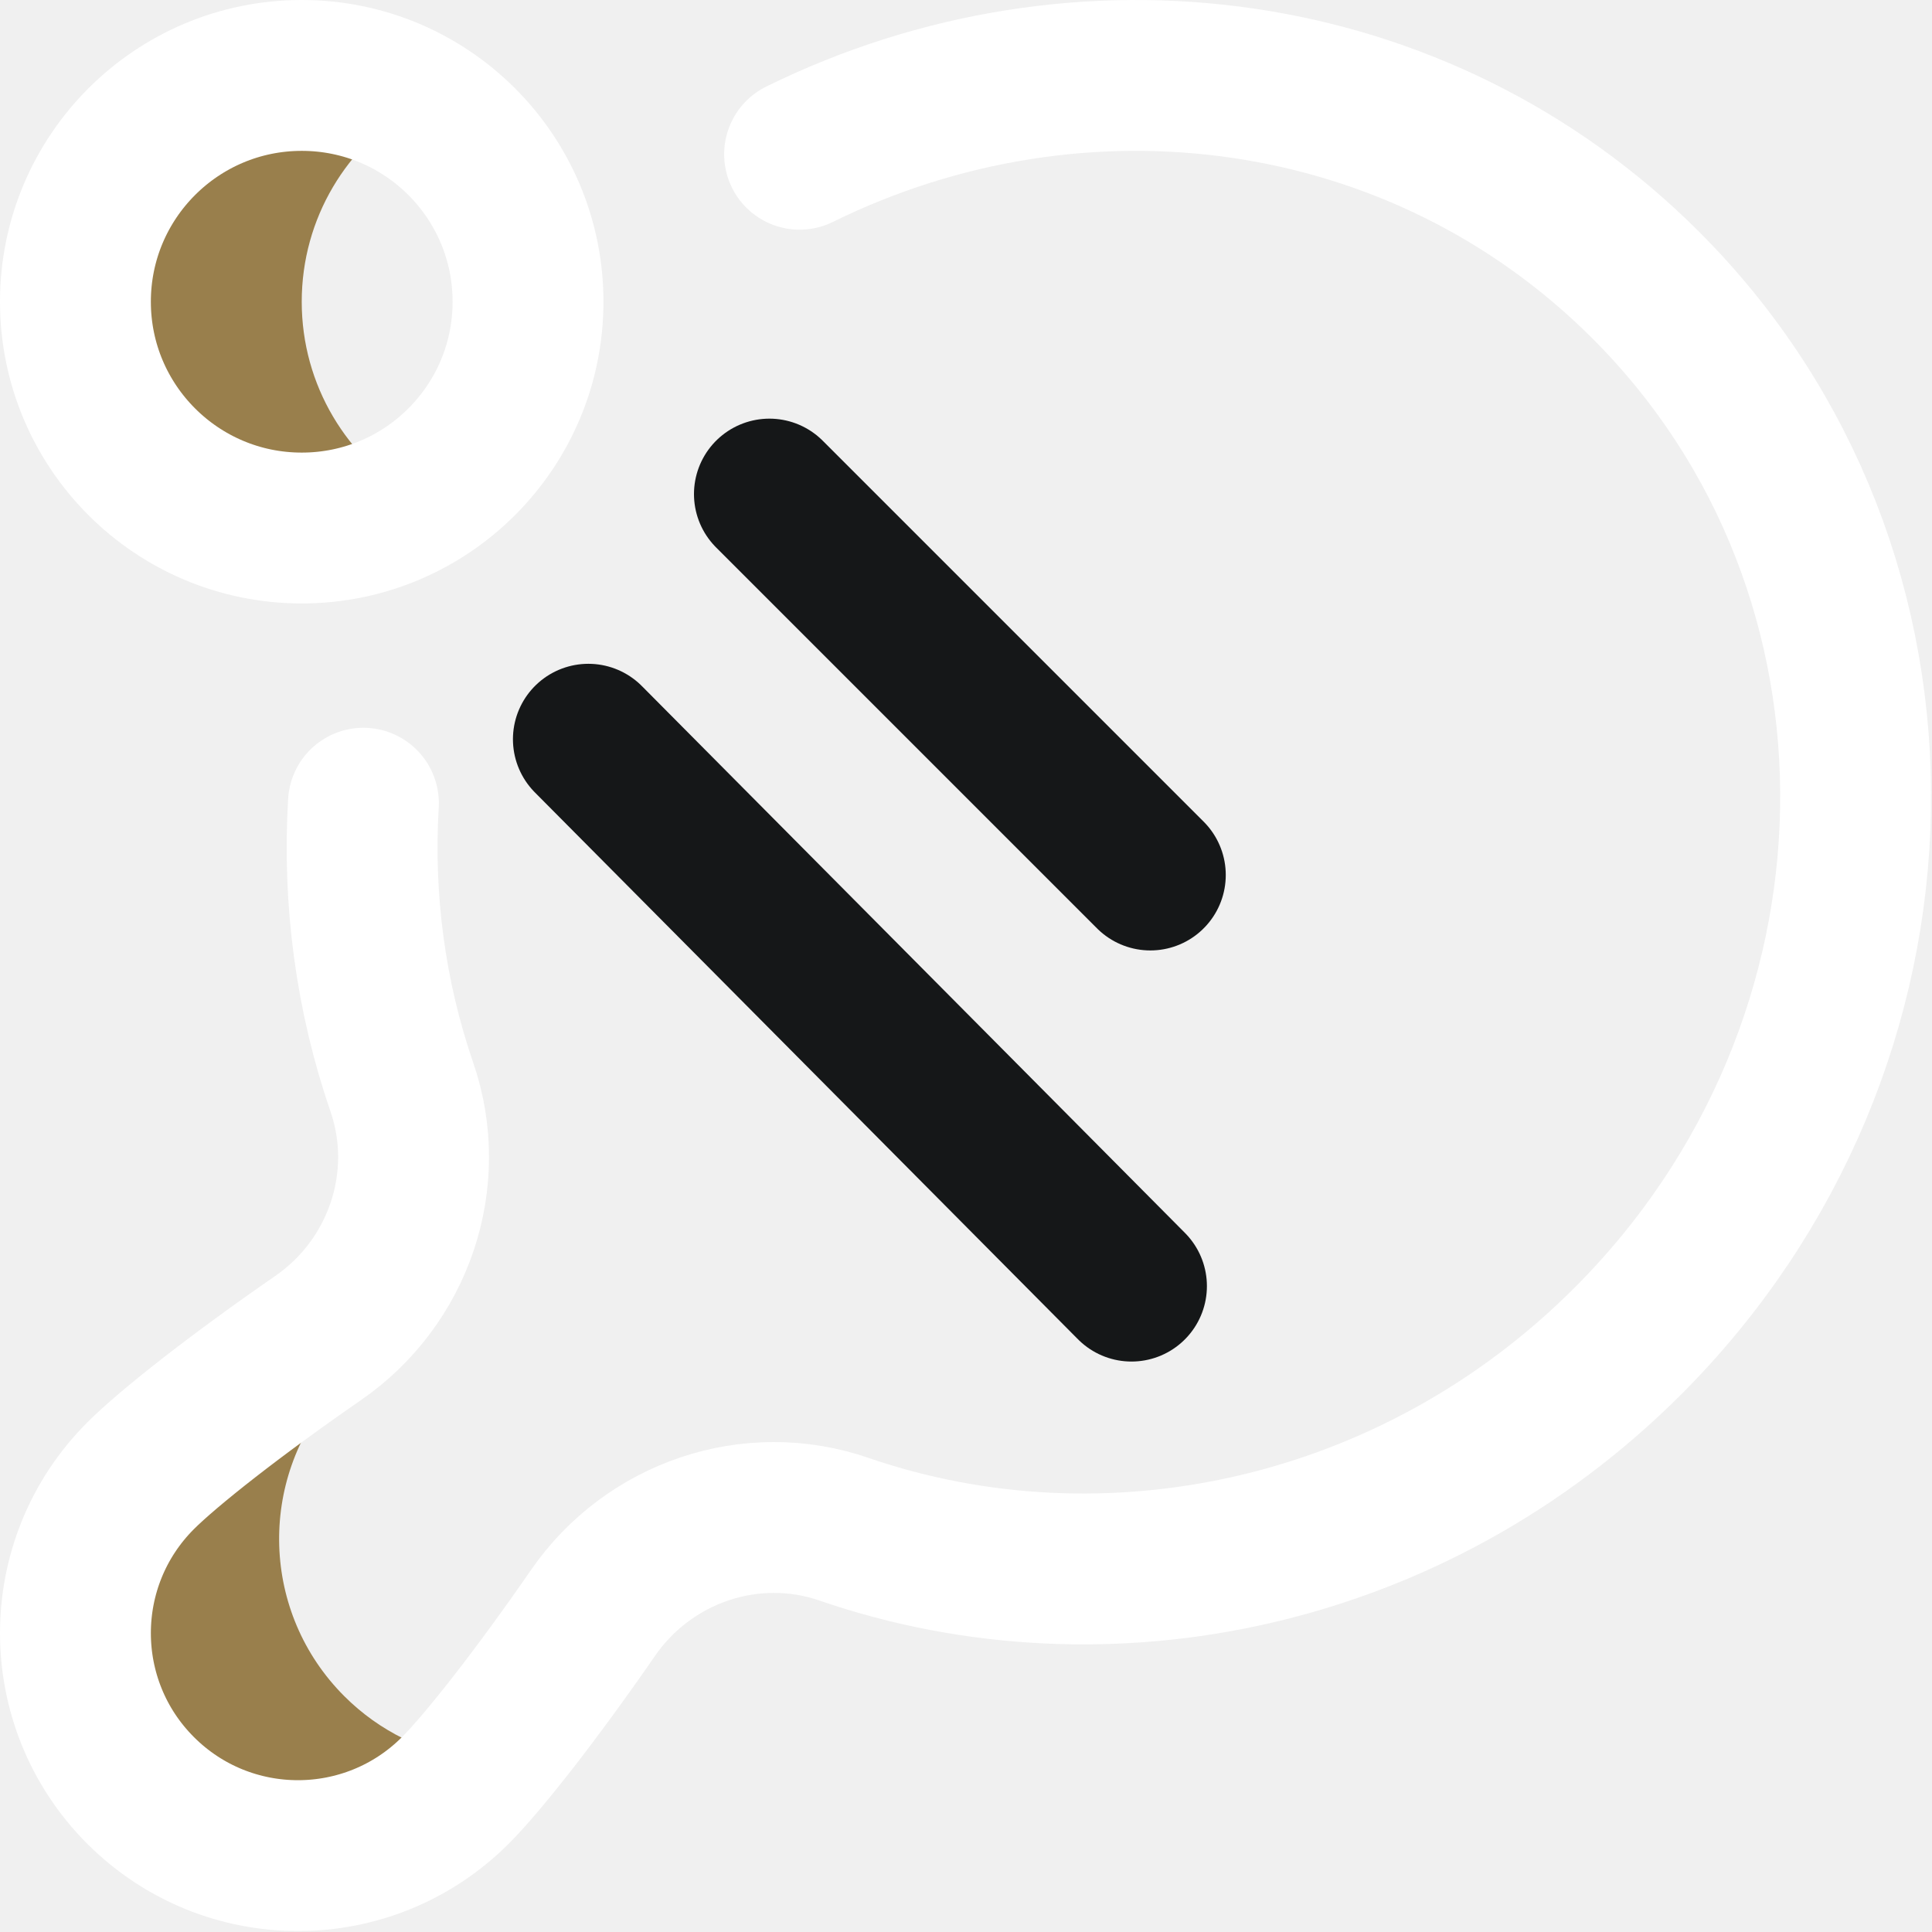
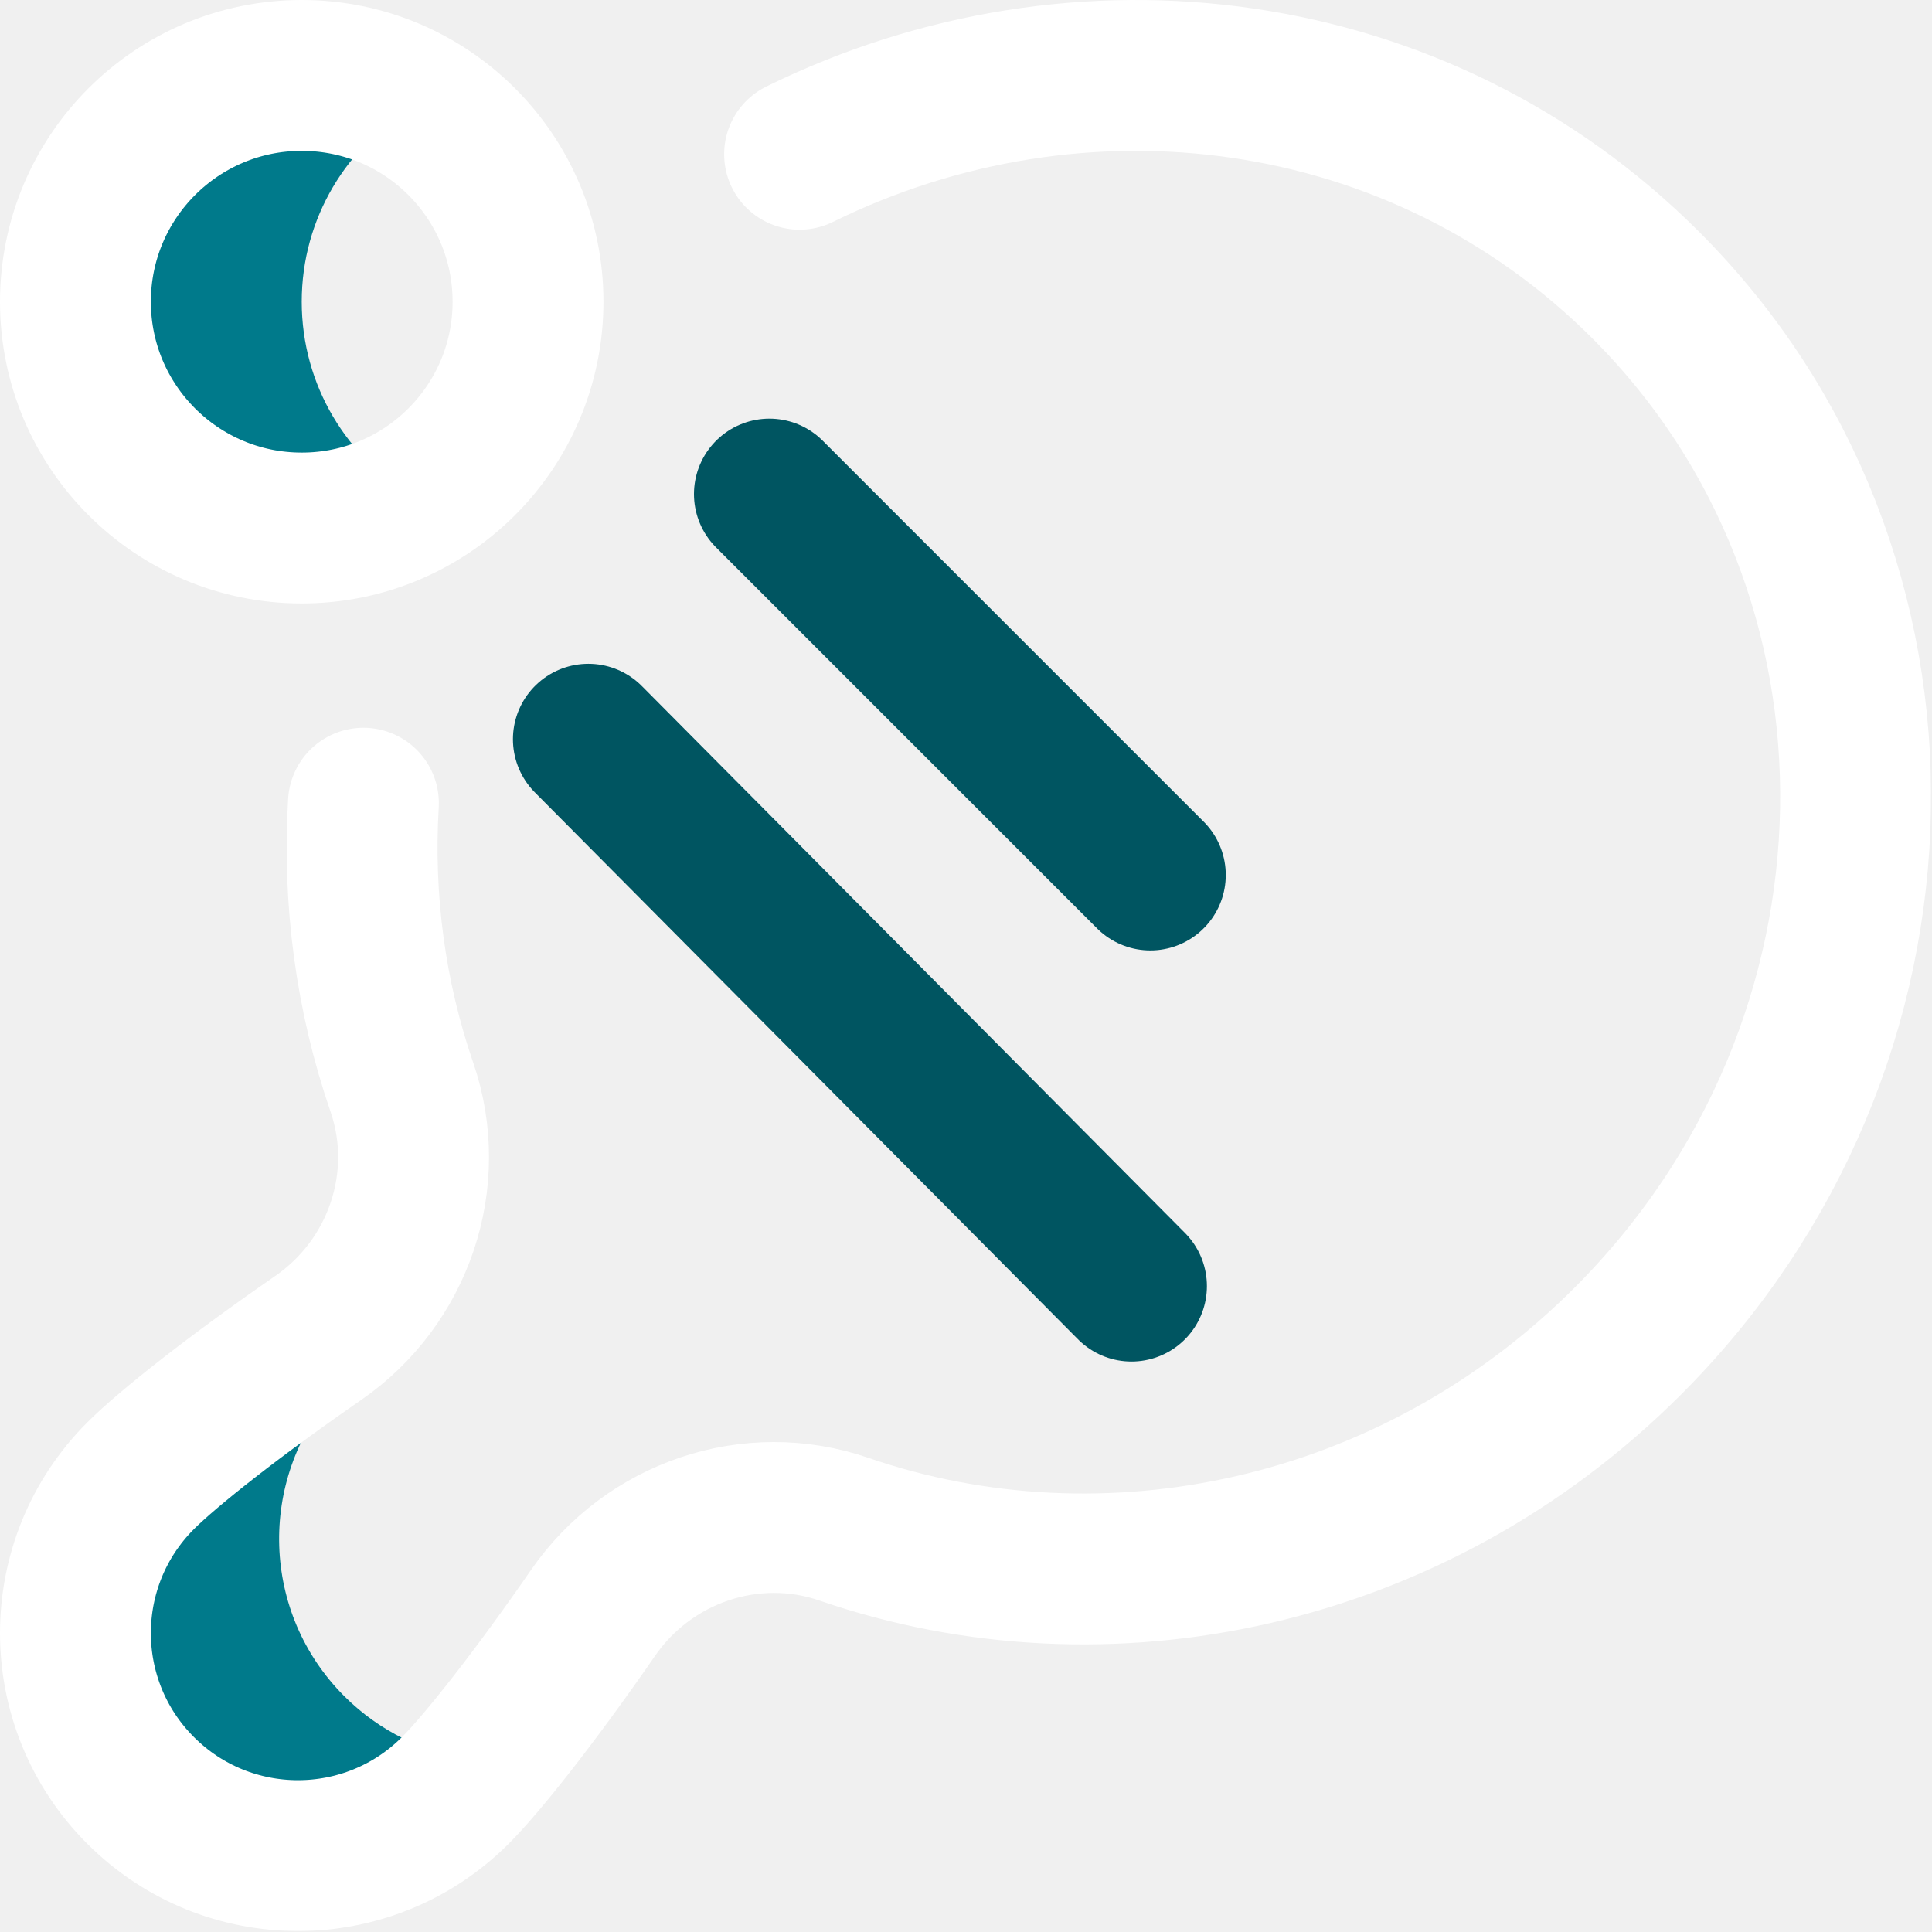
<svg xmlns="http://www.w3.org/2000/svg" width="683" height="683" viewBox="0 0 683 683" fill="none">
  <mask id="mask0_13_55" style="mask-type:luminance" maskUnits="userSpaceOnUse" x="0" y="0" width="683" height="683">
    <path d="M0 -0H682.667V682.667H0V-0Z" fill="white" />
  </mask>
  <g mask="url(#mask0_13_55)">
-     <path d="M118.028 492.345C113.163 486.234 108.349 480.085 103.617 473.871C78.661 491.526 58.524 507.559 49.708 516.374C18.987 547.095 18.987 596.903 49.708 627.625C80.429 658.346 130.237 658.346 160.959 627.625C162.525 626.059 164.321 624.133 166.311 621.889C149.993 619.593 134.257 612.175 121.708 599.625C92.273 570.191 91.06 523.247 118.028 492.345Z" fill="#997F4C" />
-     <path d="M106.667 106.667C106.667 77.06 122.761 51.23 146.667 37.396C134.897 30.584 121.244 26.666 106.667 26.666C62.484 26.666 26.666 62.484 26.666 106.667C26.666 150.849 62.484 186.667 106.667 186.667C121.244 186.667 134.897 182.749 146.667 175.937C122.761 162.103 106.667 136.273 106.667 106.667Z" fill="#997F4C" />
-     <path d="M186.667 106.667C186.667 150.849 150.849 186.667 106.667 186.667C62.484 186.667 26.666 150.849 26.666 106.667C26.666 62.484 62.484 26.666 106.667 26.666C150.849 26.666 186.667 62.484 186.667 106.667Z" stroke="white" stroke-width="53.333" stroke-miterlimit="10" stroke-linecap="round" stroke-linejoin="round" />
-     <path d="M128.478 283.949C126.461 317.978 130.979 352.122 142.069 384.333C153.339 417.069 140.973 453.321 112.486 473.002C83.482 493.042 59.546 511.869 49.708 521.708C18.986 552.429 18.986 602.237 49.708 632.958C80.429 663.68 130.237 663.68 160.958 632.958C170.797 623.12 189.623 599.184 209.663 570.178C229.345 541.694 265.597 529.326 298.334 540.597C390.939 572.48 499.528 550.052 575.457 474.122C680.302 369.277 683.161 202.145 581.841 100.825C501.873 20.858 381.646 5.786 282.666 54.53" stroke="white" stroke-width="53.333" stroke-miterlimit="10" stroke-linecap="round" stroke-linejoin="round" />
-     <path d="M272 174.666L406.666 309.333" stroke="#151718" stroke-width="53.333" stroke-miterlimit="10" stroke-linecap="round" stroke-linejoin="round" />
-     <path d="M208 261.333L400 454.667" stroke="#151718" stroke-width="53.333" stroke-miterlimit="10" stroke-linecap="round" stroke-linejoin="round" />
+     <path d="M118.028 492.345C113.163 486.234 108.349 480.085 103.617 473.871C78.661 491.526 58.524 507.559 49.708 516.374C18.987 547.095 18.987 596.903 49.708 627.625C80.429 658.346 130.237 658.346 160.959 627.625C162.525 626.059 164.321 624.133 166.311 621.889C149.993 619.593 134.257 612.175 121.708 599.625C92.273 570.191 91.06 523.247 118.028 492.345Z" fill="#007A8B" />
+     <path d="M106.667 106.667C106.667 77.06 122.761 51.23 146.667 37.396C134.897 30.584 121.244 26.666 106.667 26.666C62.484 26.666 26.667 62.484 26.667 106.667C26.667 150.849 62.484 186.667 106.667 186.667C121.244 186.667 134.897 182.749 146.667 175.937C122.761 162.103 106.667 136.273 106.667 106.667Z" fill="#007A8B" />
+     <path d="M186.667 106.667C186.667 150.849 150.849 186.667 106.667 186.667C62.484 186.667 26.667 150.849 26.667 106.667C26.667 62.484 62.484 26.666 106.667 26.666C150.849 26.666 186.667 62.484 186.667 106.667Z" stroke="white" stroke-width="53.333" stroke-miterlimit="10" stroke-linecap="round" stroke-linejoin="round" />
+     <path d="M128.479 283.949C126.461 317.978 130.98 352.122 142.069 384.333C153.34 417.069 140.973 453.321 112.487 473.002C83.483 493.042 59.547 511.869 49.708 521.708C18.987 552.429 18.987 602.237 49.708 632.958C80.429 663.68 130.237 663.68 160.959 632.958C170.797 623.12 189.624 599.184 209.664 570.178C229.345 541.694 265.597 529.326 298.335 540.597C390.94 572.48 499.528 550.052 575.457 474.122C680.303 369.277 683.161 202.145 581.841 100.825C501.873 20.858 381.647 5.786 282.667 54.53" stroke="white" stroke-width="53.333" stroke-miterlimit="10" stroke-linecap="round" stroke-linejoin="round" />
+     <path d="M272 174.666L406.667 309.333" stroke="#005561" stroke-width="53.333" stroke-miterlimit="10" stroke-linecap="round" stroke-linejoin="round" />
+     <path d="M208 261.333L400 454.667" stroke="#005561" stroke-width="53.333" stroke-miterlimit="10" stroke-linecap="round" stroke-linejoin="round" />
  </g>
</svg>
